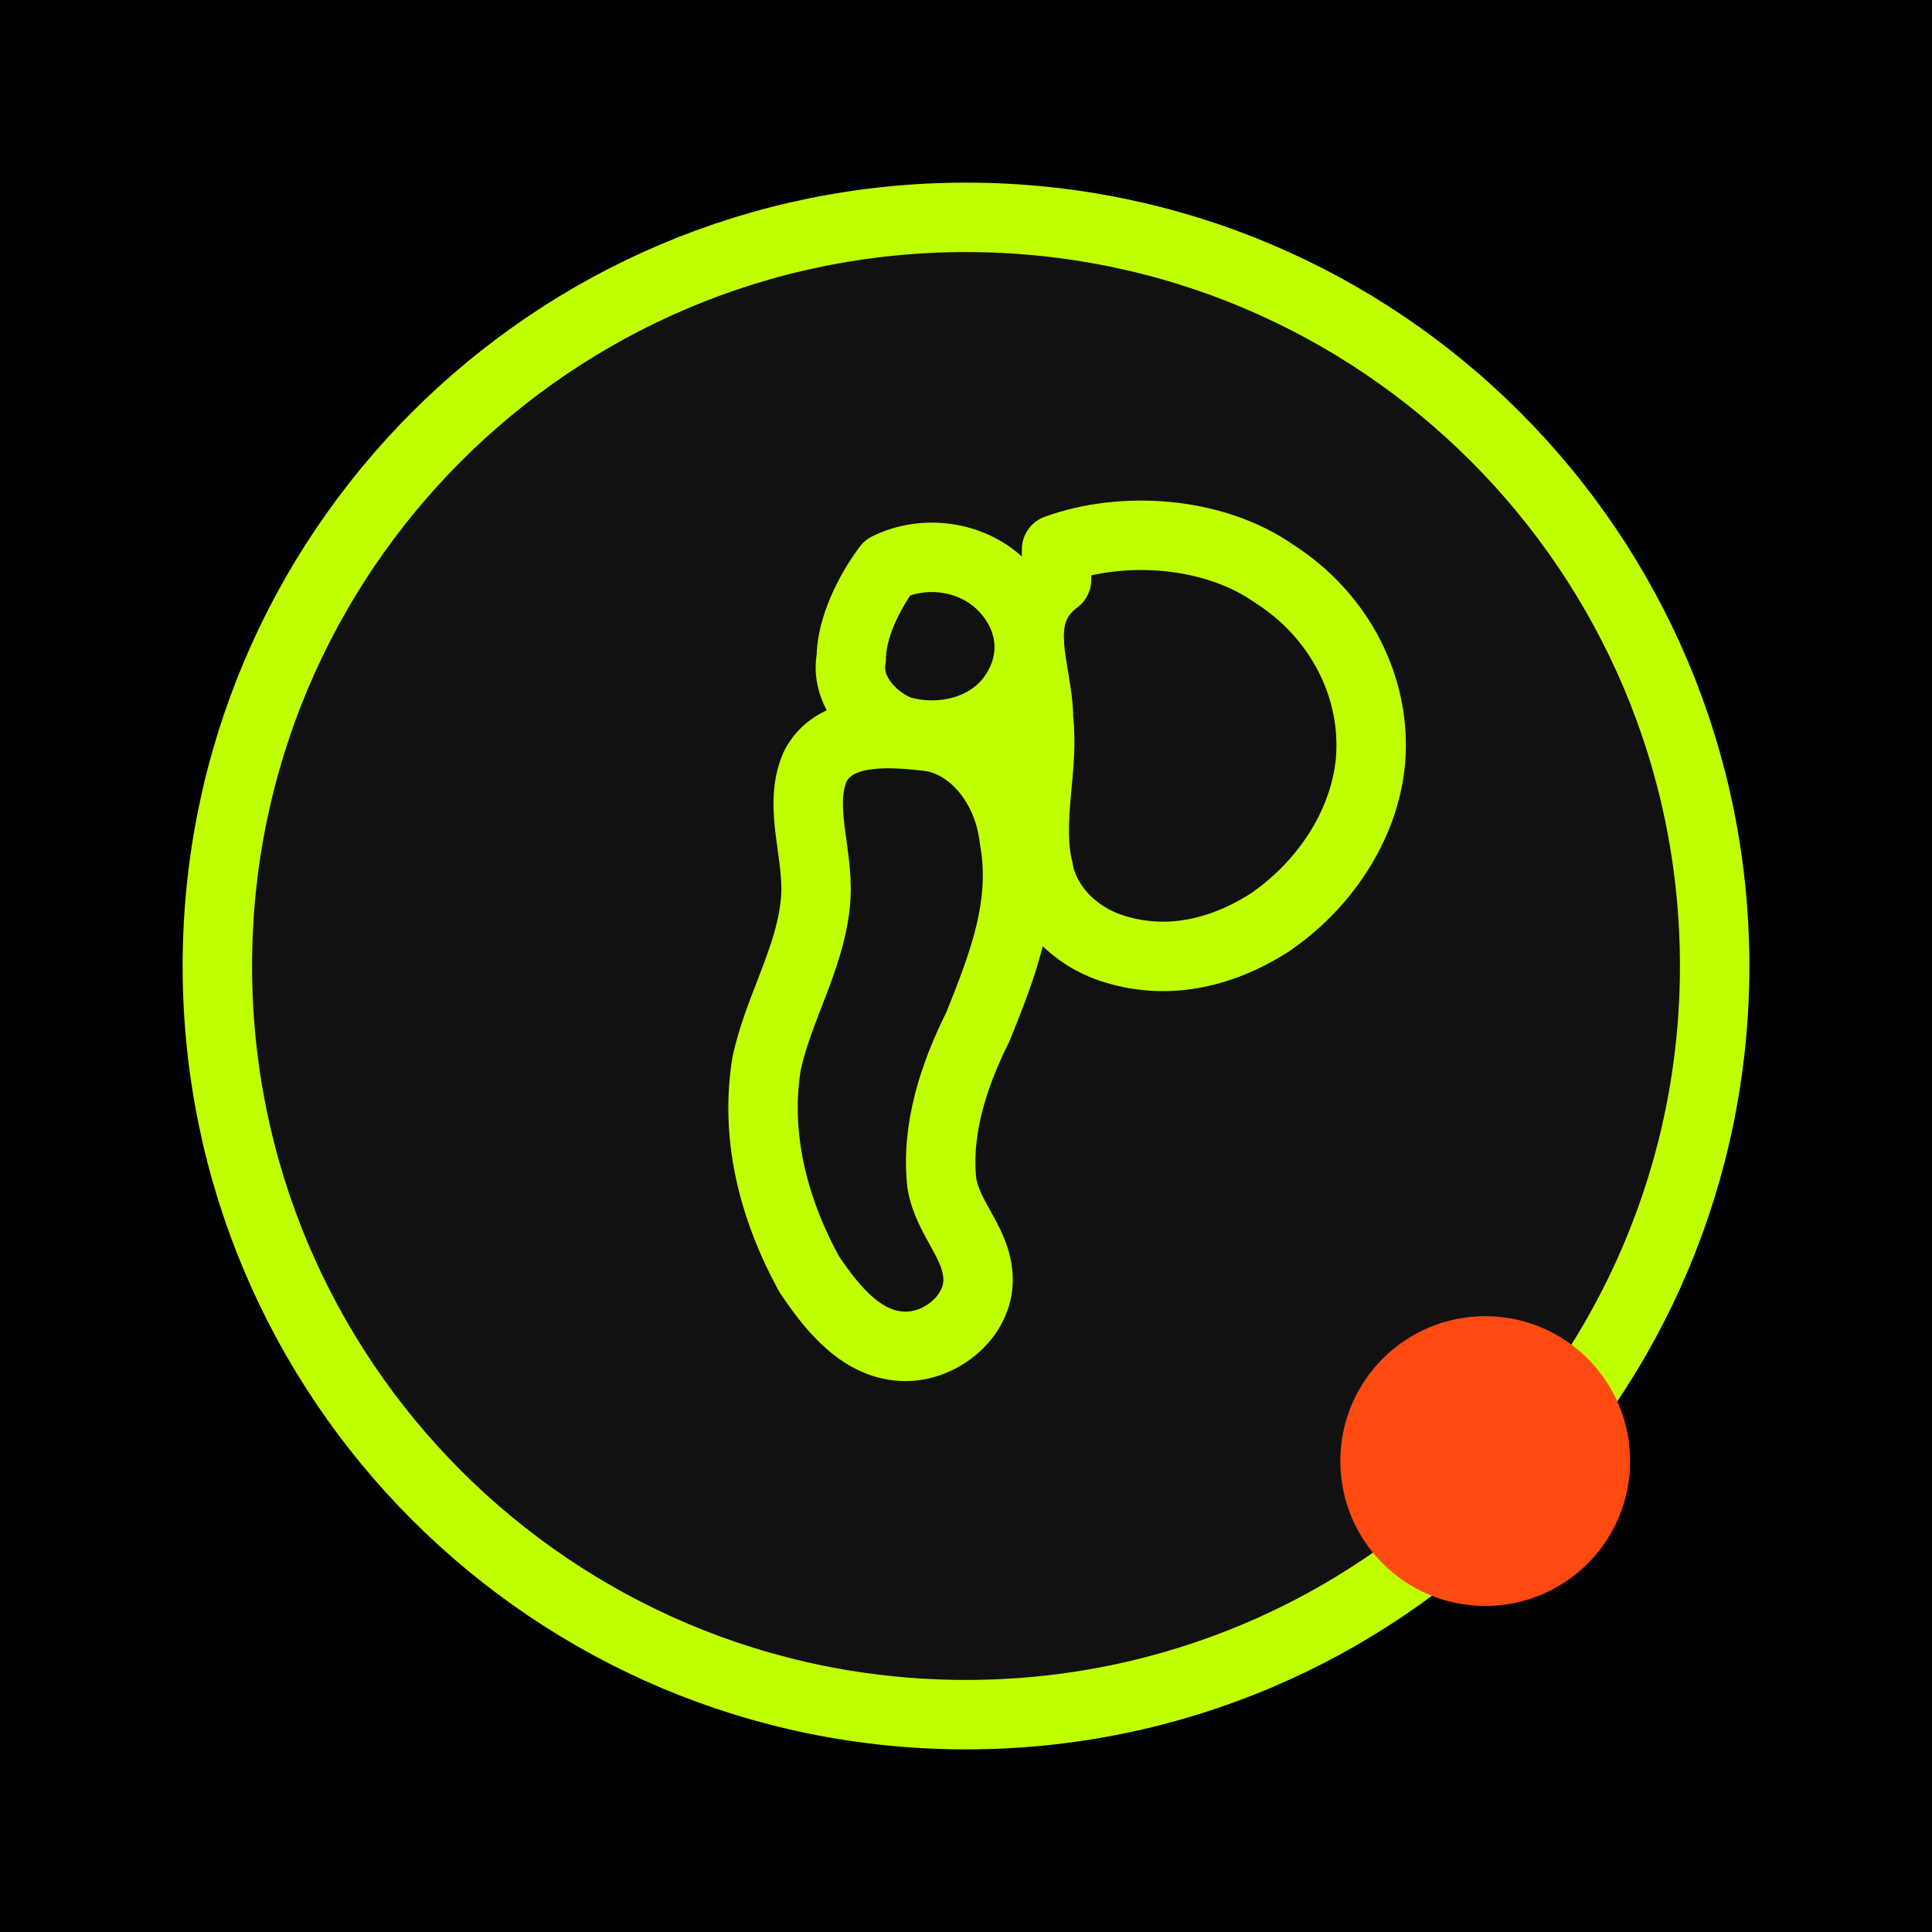
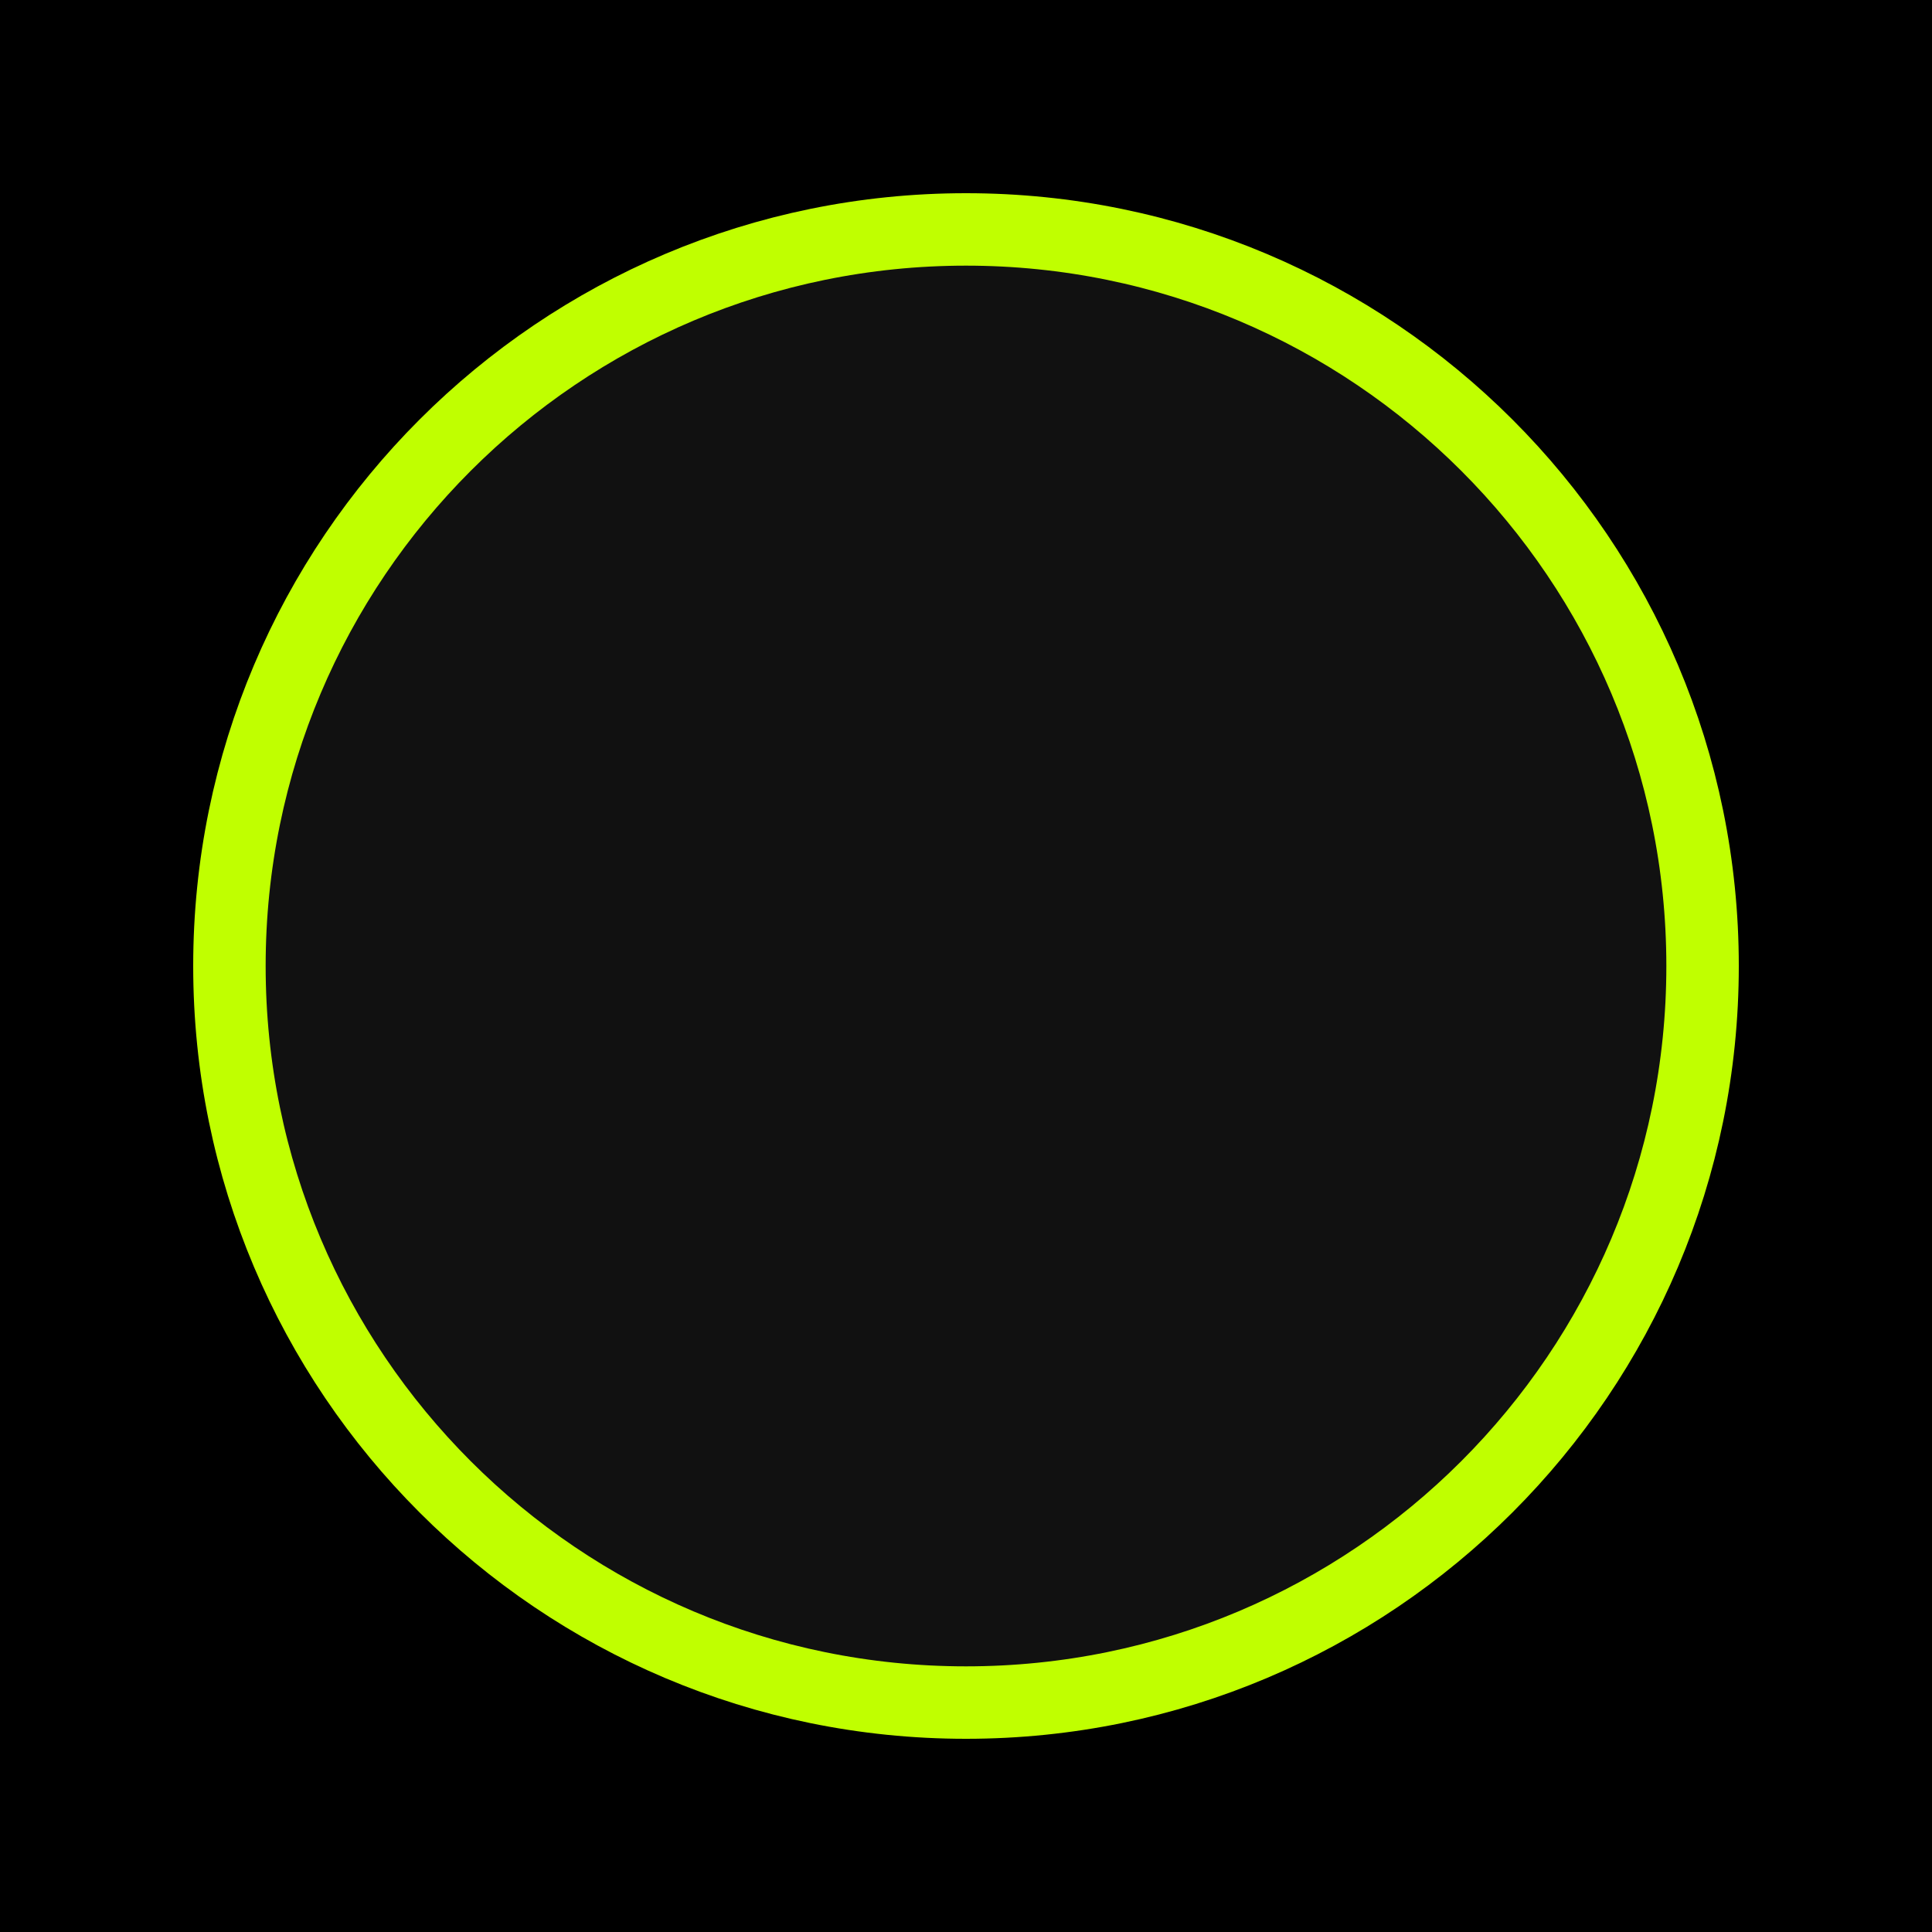
<svg xmlns="http://www.w3.org/2000/svg" viewBox="0 0 32 32">
  <rect width="32" height="32" fill="#000" />
-   <circle cx="16" cy="16" r="12.4" fill="#111" />
-   <g fill="none" stroke="#c0ff00" stroke-width="1.15" stroke-linejoin="round">
-     <circle cx="16" cy="16" r="12.4" />
-     <path d="M15.4 12.2c.7.1 1.3.8 1.4 1.7.2 1.1-.2 2.1-.6 3.1-.4.8-.7 1.7-.6 2.6.1.6.6 1 .6 1.6 0 .6-.6 1.1-1.2 1.1-.7 0-1.2-.6-1.6-1.2-.6-1.1-.9-2.3-.7-3.5.2-.9.7-1.7.8-2.6.1-.8-.3-1.6 0-2.3.3-.6 1.1-.6 1.9-.5z" />
-     <path d="M14.7 9.4c.6-.3 1.4-.2 1.9.3.5.5.6 1.2.2 1.8-.4.6-1.2.8-1.9.6-.5-.2-.9-.7-.8-1.2 0-.5.3-1.1.6-1.5z" />
-     <path d="M17.5 9.1c1.1-.4 2.6-.3 3.6.4 1.1.7 1.7 1.9 1.6 3.1-.1 1.1-.8 2.1-1.7 2.7-.8.5-1.7.7-2.6.4-.6-.2-1.1-.7-1.2-1.3-.2-.8.1-1.7 0-2.5 0-.8-.5-1.7.3-2.3z" />
-   </g>
-   <circle cx="24.6" cy="24.2" r="2.4" fill="#ff4a12" />
+   <circle cx="16" cy="16" r="12.2" fill="#111" stroke="#c0ff00" stroke-width="1.2" />
</svg>
